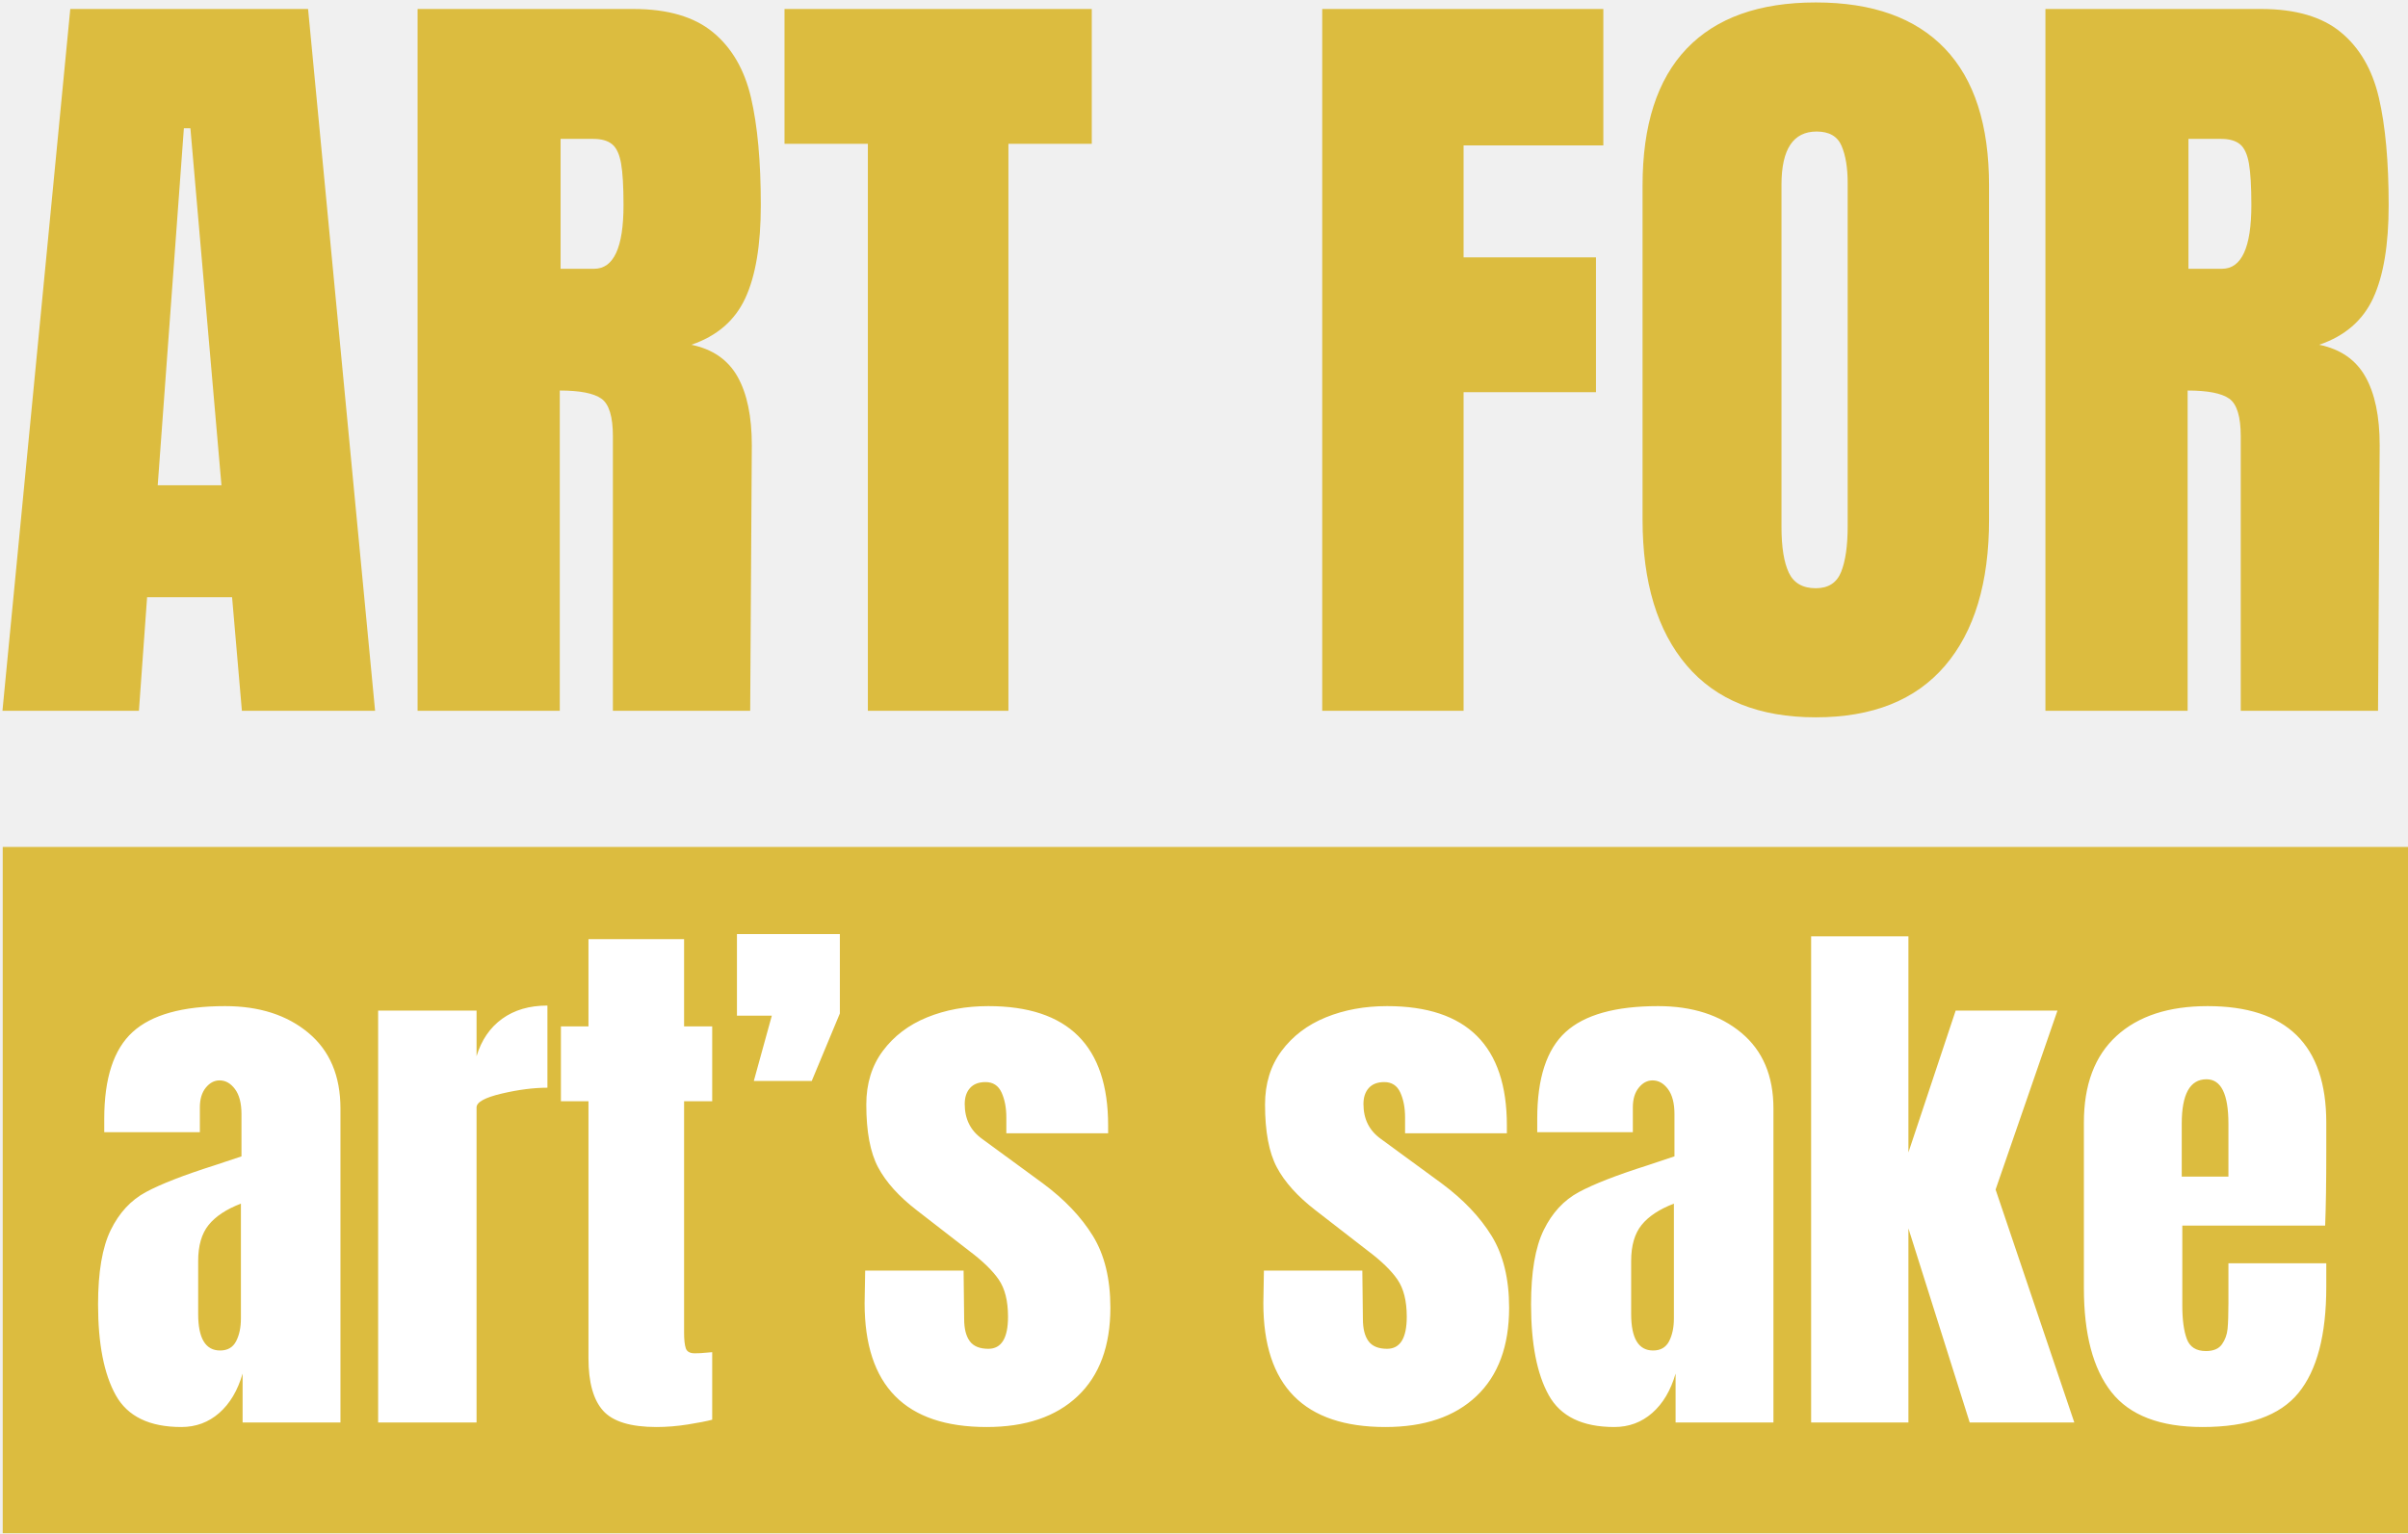
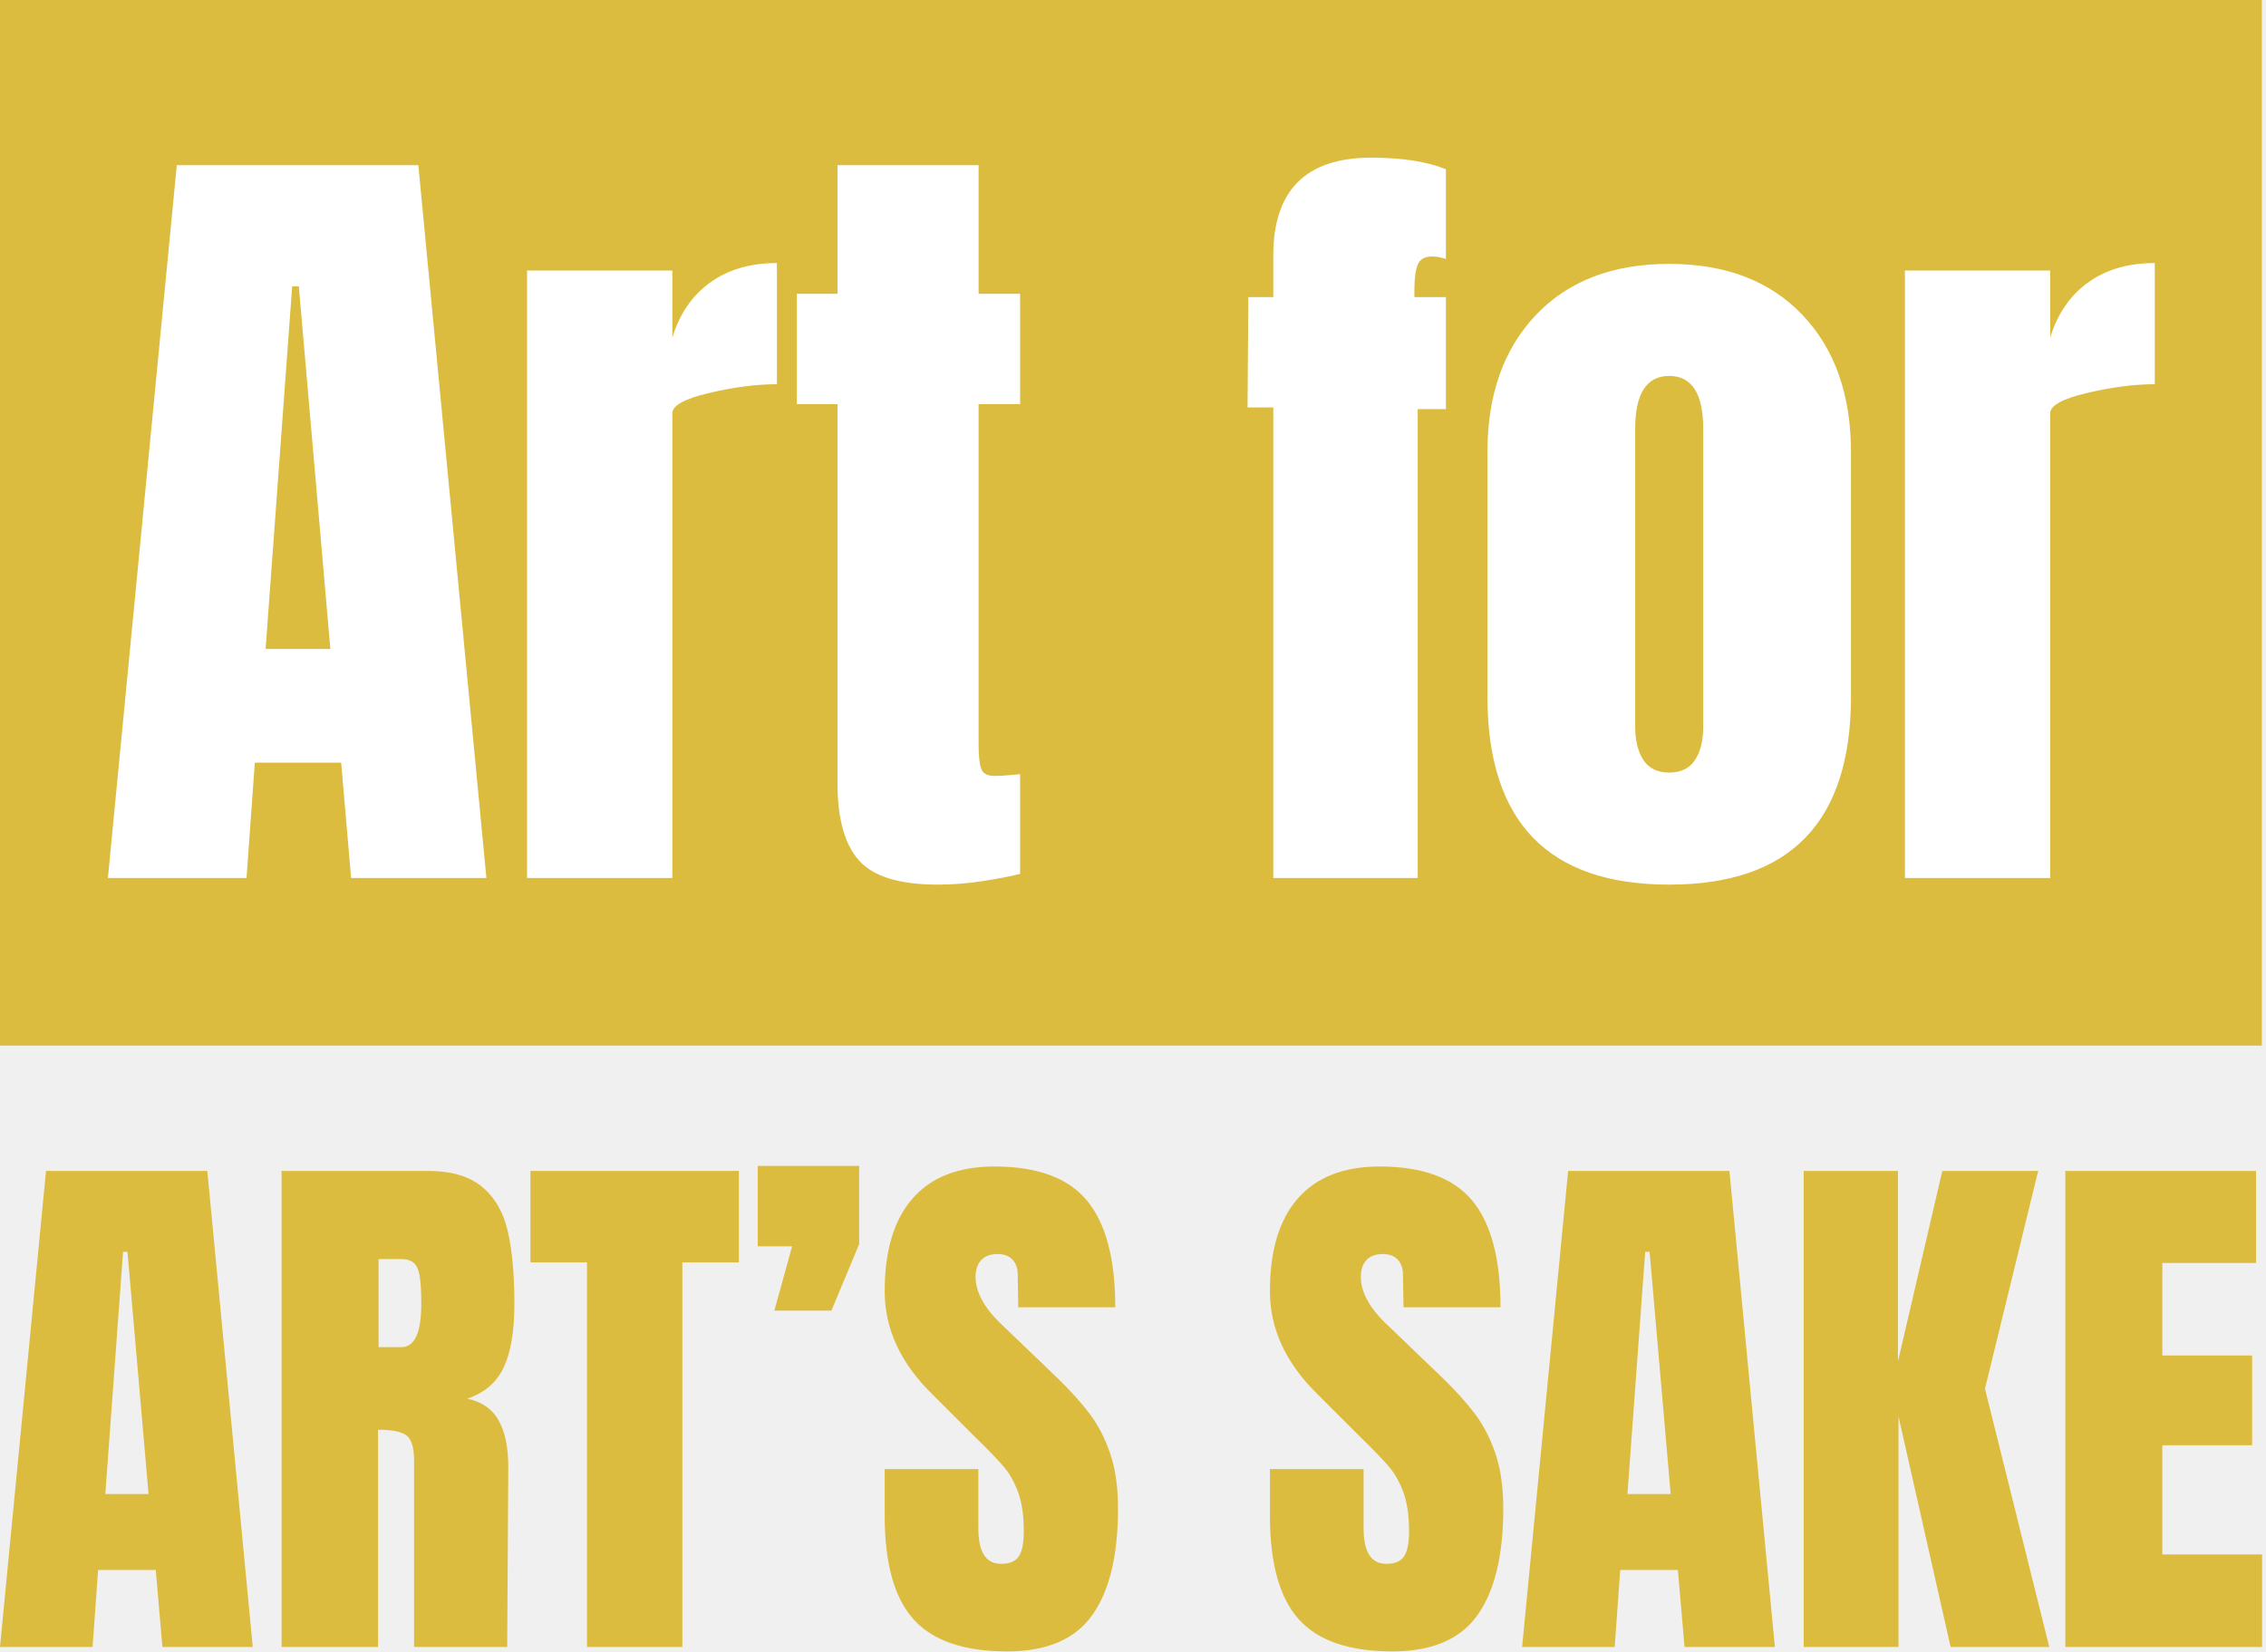
- <svg xmlns="http://www.w3.org/2000/svg" width="884px" height="563px" viewBox="0 0 884 563" version="1.1">
+ <svg xmlns="http://www.w3.org/2000/svg" width="546px" height="398px" viewBox="0 0 546 398" version="1.1">
  <defs />
  <g id="Page-1" stroke="none" stroke-width="1" fill="none" fill-rule="evenodd">
-     <g id="Group-9">
-       <path d="M0.9,261 L25.8,3.3 L113.1,3.3 L137.7,261 L88.8,261 L85.2,219.3 L54,219.3 L51,261 L0.9,261 Z M57.9,178.2 L81.3,178.2 L69.9,47.1 L67.5,47.1 L57.9,178.2 Z M153.3,3.3 L232.5,3.3 C245.1,3.3 254.85,6.15 261.75,11.85 C268.65,17.55 273.3,25.55 275.7,35.85 C278.1,46.15 279.3,59.3 279.3,75.3 C279.3,89.9 277.4,101.3 273.6,109.5 C269.8,117.7 263.2,123.4 253.8,126.6 C261.6,128.2 267.25,132.1 270.75,138.3 C274.25,144.5 276,152.9 276,163.5 L275.4,261 L225,261 L225,160.2 C225,153 223.6,148.4 220.8,146.4 C218,144.4 212.9,143.4 205.5,143.4 L205.5,261 L153.3,261 L153.3,3.3 Z M218.1,98.7 C225.3,98.7 228.9,90.9 228.9,75.3 C228.9,68.5 228.6,63.4 228,60 C227.4,56.6 226.3,54.25 224.7,52.95 C223.1,51.65 220.8,51 217.8,51 L205.8,51 L205.8,98.7 L218.1,98.7 Z M318.6,261 L318.6,52.8 L288,52.8 L288,3.3 L400.8,3.3 L400.8,52.8 L370.2,52.8 L370.2,261 L318.6,261 Z M485.4,261 L485.4,3.3 L588.6,3.3 L588.6,53.4 L537.3,53.4 L537.3,94.5 L585.9,94.5 L585.9,144 L537.3,144 L537.3,261 L485.4,261 Z M619.2,244.35 C608.4,231.65 603,213.8 603,190.8 L603,68.1 C603,45.9 608.4,29.15 619.2,17.85 C630,6.55 645.8,0.9 666.6,0.9 C687.4,0.9 703.2,6.55 714,17.85 C724.8,29.15 730.2,45.9 730.2,68.1 L730.2,190.8 C730.2,214 724.8,231.9 714,244.5 C703.2,257.1 687.4,263.4 666.6,263.4 C645.8,263.4 630,257.05 619.2,244.35 Z M675.9,210 C677.5,206 678.3,200.4 678.3,193.2 L678.3,67.2 C678.3,61.6 677.55,57.05 676.05,53.55 C674.55,50.05 671.5,48.3 666.9,48.3 C658.3,48.3 654,54.8 654,67.8 L654,193.5 C654,200.9 654.9,206.5 656.7,210.3 C658.5,214.1 661.8,216 666.6,216 C671.2,216 674.3,214 675.9,210 Z M750.9,3.3 L830.1,3.3 C842.7,3.3 852.45,6.15 859.35,11.85 C866.25,17.55 870.9,25.55 873.3,35.85 C875.7,46.15 876.9,59.3 876.9,75.3 C876.9,89.9 875,101.3 871.2,109.5 C867.4,117.7 860.8,123.4 851.4,126.6 C859.2,128.2 864.85,132.1 868.35,138.3 C871.85,144.5 873.6,152.9 873.6,163.5 L873,261 L822.6,261 L822.6,160.2 C822.6,153 821.2,148.4 818.4,146.4 C815.6,144.4 810.5,143.4 803.1,143.4 L803.1,261 L750.9,261 L750.9,3.3 Z M815.7,98.7 C822.9,98.7 826.5,90.9 826.5,75.3 C826.5,68.5 826.2,63.4 825.6,60 C825,56.6 823.9,54.25 822.3,52.95 C820.7,51.65 818.4,51 815.4,51 L803.4,51 L803.4,98.7 L815.7,98.7 Z" id="ART-FOR" fill="#DCBC3F" />
-       <rect id="Rectangle-8" fill="#DCBC3F" x="1" y="311" width="883" height="252" />
-       <path d="M42.504,512.326 C38.168,504.543 36,493.42 36,478.957 C36,467.11 37.548,458.019 40.645,451.683 C43.742,445.346 48.044,440.697 53.549,437.736 C59.055,434.774 67.451,431.503 78.738,427.921 L88.648,424.615 L88.648,409.119 C88.648,405.124 87.856,402.059 86.273,399.924 C84.69,397.789 82.798,396.721 80.596,396.721 C78.669,396.721 76.983,397.617 75.537,399.408 C74.092,401.198 73.37,403.609 73.37,406.639 L73.37,415.731 L38.271,415.731 L38.271,410.772 C38.271,395.895 41.746,385.288 48.697,378.952 C55.648,372.616 66.969,369.447 82.66,369.447 C95.186,369.447 105.371,372.719 113.217,379.262 C121.062,385.805 124.985,395.068 124.985,407.053 L124.985,522.347 L89.061,522.347 L89.061,504.371 C87.271,510.57 84.415,515.391 80.492,518.834 C76.57,522.278 71.924,524 66.556,524 C54.857,524 46.839,520.109 42.504,512.326 Z M86.686,492.49 C87.856,490.217 88.441,487.428 88.441,484.122 L88.441,441.971 C83.073,444.038 79.116,446.655 76.57,449.823 C74.023,452.991 72.75,457.399 72.75,463.047 L72.75,482.469 C72.75,491.423 75.434,495.9 80.802,495.9 C83.555,495.9 85.516,494.763 86.686,492.49 Z M138.818,371.1 L174.949,371.1 L174.949,387.837 C176.738,381.914 179.869,377.334 184.343,374.096 C188.816,370.859 194.356,369.241 200.963,369.241 L200.963,399.408 C195.87,399.408 190.261,400.131 184.136,401.577 C178.011,403.023 174.949,404.711 174.949,406.639 L174.949,522.347 L138.818,522.347 L138.818,371.1 Z M221.402,518.008 C217.824,514.013 216.034,507.608 216.034,498.792 L216.034,404.366 L205.918,404.366 L205.918,376.886 L216.034,376.886 L216.034,344.86 L251.133,344.86 L251.133,376.886 L261.456,376.886 L261.456,404.366 L251.133,404.366 L251.133,489.288 C251.133,491.905 251.339,493.833 251.752,495.073 C252.165,496.313 253.266,496.933 255.056,496.933 C256.432,496.933 257.74,496.864 258.978,496.726 C260.217,496.588 261.043,496.519 261.456,496.519 L261.456,521.314 C259.391,521.865 256.398,522.45 252.475,523.07 C248.552,523.69 244.732,524 241.016,524 C231.519,524 224.981,522.003 221.402,518.008 Z M276.734,396.928 L283.341,372.96 L270.54,372.96 L270.54,343 L308.323,343 L308.323,372.134 L297.999,396.928 L276.734,396.928 Z M317.407,478.543 L317.613,466.559 L353.744,466.559 L353.951,484.329 C353.951,487.91 354.639,490.631 356.015,492.49 C357.392,494.35 359.663,495.28 362.828,495.28 C367.646,495.28 370.055,491.354 370.055,483.502 C370.055,477.717 368.919,473.171 366.648,469.865 C364.377,466.559 360.764,463.047 355.809,459.328 L336.608,444.451 C330.001,439.354 325.252,434.085 322.362,428.644 C319.471,423.203 318.026,415.524 318.026,405.606 C318.026,397.892 320.056,391.315 324.117,385.874 C328.177,380.433 333.58,376.335 340.324,373.58 C347.069,370.825 354.57,369.447 362.828,369.447 C392.146,369.447 406.805,384.049 406.805,413.251 L406.805,416.144 L369.435,416.144 L369.435,410.358 C369.435,406.777 368.85,403.712 367.68,401.164 C366.51,398.615 364.549,397.341 361.796,397.341 C359.319,397.341 357.426,398.064 356.118,399.511 C354.811,400.957 354.157,402.92 354.157,405.4 C354.157,410.909 356.29,415.18 360.557,418.21 L382.855,434.533 C390.838,440.456 396.963,446.896 401.23,453.852 C405.497,460.808 407.63,469.59 407.63,480.196 C407.63,494.247 403.639,505.06 395.656,512.636 C387.673,520.212 376.524,524 362.209,524 C332.341,524 317.407,508.848 317.407,478.543 Z M463.788,478.543 L463.994,466.559 L500.125,466.559 L500.332,484.329 C500.332,487.91 501.02,490.631 502.396,492.49 C503.773,494.35 506.044,495.28 509.209,495.28 C514.027,495.28 516.436,491.354 516.436,483.502 C516.436,477.717 515.3,473.171 513.029,469.865 C510.758,466.559 507.145,463.047 502.19,459.328 L482.989,444.451 C476.382,439.354 471.634,434.085 468.743,428.644 C465.853,423.203 464.407,415.524 464.407,405.606 C464.407,397.892 466.438,391.315 470.498,385.874 C474.558,380.433 479.961,376.335 486.705,373.58 C493.45,370.825 500.951,369.447 509.209,369.447 C538.527,369.447 553.186,384.049 553.186,413.251 L553.186,416.144 L515.816,416.144 L515.816,410.358 C515.816,406.777 515.231,403.712 514.061,401.164 C512.891,398.615 510.93,397.341 508.177,397.341 C505.7,397.341 503.807,398.064 502.499,399.511 C501.192,400.957 500.538,402.92 500.538,405.4 C500.538,410.909 502.672,415.18 506.938,418.21 L529.236,434.533 C537.219,440.456 543.344,446.896 547.611,453.852 C551.878,460.808 554.012,469.59 554.012,480.196 C554.012,494.247 550.02,505.06 542.037,512.636 C534.054,520.212 522.905,524 508.59,524 C478.722,524 463.788,508.848 463.788,478.543 Z M568.567,512.326 C564.231,504.543 562.064,493.42 562.064,478.957 C562.064,467.11 563.612,458.019 566.709,451.683 C569.806,445.346 574.107,440.697 579.613,437.736 C585.118,434.774 593.514,431.503 604.801,427.921 L614.711,424.615 L614.711,409.119 C614.711,405.124 613.92,402.059 612.337,399.924 C610.754,397.789 608.862,396.721 606.659,396.721 C604.732,396.721 603.046,397.617 601.601,399.408 C600.156,401.198 599.433,403.609 599.433,406.639 L599.433,415.731 L564.335,415.731 L564.335,410.772 C564.335,395.895 567.81,385.288 574.761,378.952 C581.712,372.616 593.033,369.447 608.724,369.447 C621.249,369.447 631.435,372.719 639.28,379.262 C647.126,385.805 651.048,395.068 651.048,407.053 L651.048,522.347 L615.124,522.347 L615.124,504.371 C613.335,510.57 610.479,515.391 606.556,518.834 C602.633,522.278 597.988,524 592.62,524 C580.92,524 572.903,520.109 568.567,512.326 Z M612.75,492.49 C613.92,490.217 614.505,487.428 614.505,484.122 L614.505,441.971 C609.137,444.038 605.18,446.655 602.633,449.823 C600.087,452.991 598.814,457.399 598.814,463.047 L598.814,482.469 C598.814,491.423 601.498,495.9 606.866,495.9 C609.619,495.9 611.58,494.763 612.75,492.49 Z M664.881,522.347 L664.881,343.826 L700.599,343.826 L700.599,423.169 L717.942,371.1 L755.311,371.1 L732.601,436.806 L761.505,522.347 L723.103,522.347 L700.599,451.063 L700.599,522.347 L664.881,522.347 Z M775.132,511.189 C768.387,502.649 765.015,489.908 765.015,472.965 L765.015,412.218 C765.015,398.305 769.007,387.699 776.99,380.398 C784.973,373.098 796.122,369.447 810.437,369.447 C839.479,369.447 854,383.704 854,412.218 L854,423.169 C854,434.189 853.862,443.142 853.587,450.03 L801.146,450.03 L801.146,479.37 C801.146,484.604 801.696,488.702 802.798,491.664 C803.899,494.625 806.239,496.106 809.817,496.106 C812.57,496.106 814.531,495.28 815.701,493.627 C816.871,491.974 817.56,490.08 817.766,487.945 C817.972,485.81 818.076,482.676 818.076,478.543 L818.076,463.873 L854,463.873 L854,472.551 C854,490.183 850.593,503.166 843.78,511.499 C836.967,519.833 825.233,524 808.578,524 C793.025,524 781.876,519.73 775.132,511.189 Z M818.076,432.054 L818.076,412.631 C818.076,401.749 815.392,396.308 810.024,396.308 C803.967,396.308 800.939,401.749 800.939,412.631 L800.939,432.054 L818.076,432.054 Z" id="art’s-sake" fill="#FFFFFF" />
+     <g id="Group-18">
+       <rect id="Rectangle-8" fill="#DCBC3F" x="0" y="0" width="545" height="252" />
+       <path d="M26,211.6 L42.6,39.8 L100.8,39.8 L117.2,211.6 L84.6,211.6 L82.2,183.8 L61.4,183.8 L59.4,211.6 L26,211.6 Z M64,156.4 L79.6,156.4 L72,69 L70.4,69 L64,156.4 Z M127,65.2 L162,65.2 L162,81.4 C163.733,75.667 166.767,71.233 171.1,68.1 C175.433,64.967 180.8,63.4 187.2,63.4 L187.2,92.6 C182.267,92.6 176.833,93.3 170.9,94.7 C164.967,96.1 162,97.733 162,99.6 L162,211.6 L127,211.6 L127,65.2 Z M207,207.4 C203.533,203.533 201.8,197.333 201.8,188.8 L201.8,97.4 L192,97.4 L192,70.8 L201.8,70.8 L201.8,39.8 L235.8,39.8 L235.8,70.8 L245.8,70.8 L245.8,97.4 L235.8,97.4 L235.8,179.6 C235.8,182.133 236,184 236.4,185.2 C236.8,186.4 237.867,187 239.6,187 C240.933,187 242.2,186.933 243.4,186.8 C244.6,186.667 245.4,186.6 245.8,186.6 L245.8,210.6 C243.8,211.133 240.9,211.7 237.1,212.3 C233.3,212.9 229.6,213.2 226,213.2 C216.8,213.2 210.467,211.267 207,207.4 Z M306.8,98.2 L300.6,98.2 L300.8,71.6 L306.8,71.6 L306.8,61.6 C306.8,45.867 314.667,38 330.4,38 C337.867,38 343.867,38.933 348.4,40.8 L348.4,62.4 C347.067,62 346,61.8 345.2,61.8 C343.333,61.8 342.133,62.467 341.6,63.8 C341.067,65.133 340.8,67.133 340.8,69.8 L340.8,71.6 L348.4,71.6 L348.4,98.6 L341.6,98.6 L341.6,211.6 L306.8,211.6 L306.8,98.2 Z M358.4,167.8 L358.4,109 C358.4,95.133 362.3,84.1 370.1,75.9 C377.9,67.7 388.6,63.6 402.2,63.6 C415.8,63.6 426.5,67.7 434.3,75.9 C442.1,84.1 446,95.133 446,109 L446,167.8 C446,198.067 431.4,213.2 402.2,213.2 C373,213.2 358.4,198.067 358.4,167.8 Z M408.4,183.2 C409.733,181.2 410.4,178.467 410.4,175 L410.4,103.4 C410.4,94.867 407.667,90.6 402.2,90.6 C396.733,90.6 394,94.867 394,103.4 L394,175 C394,178.467 394.667,181.2 396,183.2 C397.333,185.2 399.4,186.2 402.2,186.2 C405,186.2 407.067,185.2 408.4,183.2 Z M459,65.2 L494,65.2 L494,81.4 C495.733,75.667 498.767,71.233 503.1,68.1 C507.433,64.967 512.8,63.4 519.2,63.4 L519.2,92.6 C514.267,92.6 508.833,93.3 502.9,94.7 C496.967,96.1 494,97.733 494,99.6 L494,211.6 L459,211.6 L459,65.2 Z" id="Art-for" fill="#FFFFFF" />
+       <path d="M0,396.932 L11.086,282.202 L49.952,282.202 L60.904,396.932 L39.134,396.932 L37.531,378.366 L23.64,378.366 L22.305,396.932 L0,396.932 Z M25.377,360.068 L35.795,360.068 L30.719,301.702 L29.651,301.702 L25.377,360.068 Z M67.849,282.202 L103.11,282.202 C108.719,282.202 113.06,283.471 116.132,286.009 C119.204,288.546 121.274,292.108 122.342,296.693 C123.411,301.279 123.945,307.134 123.945,314.257 C123.945,320.757 123.099,325.832 121.408,329.483 C119.716,333.134 116.777,335.671 112.592,337.096 C116.065,337.808 118.58,339.545 120.139,342.305 C121.697,345.065 122.476,348.805 122.476,353.524 L122.209,396.932 L99.771,396.932 L99.771,352.055 C99.771,348.849 99.147,346.801 97.901,345.911 C96.654,345.021 94.384,344.575 91.089,344.575 L91.089,396.932 L67.849,396.932 L67.849,282.202 Z M96.699,324.675 C99.904,324.675 101.507,321.202 101.507,314.257 C101.507,311.229 101.373,308.959 101.106,307.445 C100.839,305.931 100.349,304.885 99.637,304.307 C98.925,303.728 97.901,303.438 96.565,303.438 L91.223,303.438 L91.223,324.675 L96.699,324.675 Z M141.442,396.932 L141.442,304.24 L127.818,304.24 L127.818,282.202 L178.038,282.202 L178.038,304.24 L164.414,304.24 L164.414,396.932 L141.442,396.932 Z M186.586,315.86 L190.86,300.366 L182.579,300.366 L182.579,281 L207.021,281 L207.021,299.832 L200.342,315.86 L186.586,315.86 Z M220.11,390.253 C215.479,385.089 213.164,376.764 213.164,365.277 L213.164,354.058 L235.736,354.058 L235.736,368.349 C235.736,374.048 237.562,376.897 241.212,376.897 C243.26,376.897 244.685,376.296 245.486,375.094 C246.288,373.892 246.688,371.866 246.688,369.017 C246.688,365.277 246.243,362.183 245.353,359.735 C244.462,357.286 243.327,355.238 241.947,353.591 C240.567,351.943 238.096,349.384 234.534,345.911 L224.651,336.027 C216.993,328.548 213.164,320.267 213.164,311.185 C213.164,301.39 215.413,293.933 219.909,288.813 C224.406,283.693 230.973,281.134 239.61,281.134 C249.938,281.134 257.373,283.872 261.914,289.348 C266.456,294.824 268.726,303.394 268.726,315.058 L245.353,315.058 L245.219,307.178 C245.219,305.664 244.796,304.462 243.95,303.572 C243.104,302.682 241.925,302.236 240.411,302.236 C238.63,302.236 237.295,302.726 236.404,303.705 C235.514,304.685 235.068,306.021 235.068,307.712 C235.068,311.452 237.205,315.325 241.479,319.332 L254.836,332.154 C257.952,335.182 260.534,338.053 262.582,340.769 C264.63,343.485 266.277,346.69 267.524,350.385 C268.771,354.08 269.394,358.466 269.394,363.541 C269.394,374.849 267.324,383.419 263.183,389.252 C259.043,395.084 252.209,398 242.682,398 C232.264,398 224.74,395.418 220.11,390.253 Z M312.935,390.253 C308.305,385.089 305.99,376.764 305.99,365.277 L305.99,354.058 L328.562,354.058 L328.562,368.349 C328.562,374.048 330.387,376.897 334.038,376.897 C336.086,376.897 337.51,376.296 338.312,375.094 C339.113,373.892 339.514,371.866 339.514,369.017 C339.514,365.277 339.068,362.183 338.178,359.735 C337.288,357.286 336.152,355.238 334.772,353.591 C333.392,351.943 330.921,349.384 327.36,345.911 L317.476,336.027 C309.818,328.548 305.99,320.267 305.99,311.185 C305.99,301.39 308.238,293.933 312.735,288.813 C317.231,283.693 323.798,281.134 332.435,281.134 C342.764,281.134 350.199,283.872 354.74,289.348 C359.281,294.824 361.551,303.394 361.551,315.058 L338.178,315.058 L338.045,307.178 C338.045,305.664 337.622,304.462 336.776,303.572 C335.93,302.682 334.75,302.236 333.236,302.236 C331.455,302.236 330.12,302.726 329.229,303.705 C328.339,304.685 327.894,306.021 327.894,307.712 C327.894,311.452 330.031,315.325 334.305,319.332 L347.661,332.154 C350.777,335.182 353.36,338.053 355.408,340.769 C357.455,343.485 359.103,346.69 360.349,350.385 C361.596,354.08 362.219,358.466 362.219,363.541 C362.219,374.849 360.149,383.419 356.009,389.252 C351.868,395.084 345.034,398 335.507,398 C325.089,398 317.565,395.418 312.935,390.253 Z M366.76,396.932 L377.846,282.202 L416.712,282.202 L427.664,396.932 L405.894,396.932 L404.291,378.366 L390.401,378.366 L389.065,396.932 L366.76,396.932 Z M392.137,360.068 L402.555,360.068 L397.479,301.702 L396.411,301.702 L392.137,360.068 Z M434.61,396.932 L434.61,282.202 L457.315,282.202 L457.315,328.147 L468,282.202 L491.106,282.202 L478.284,334.692 L493.777,396.932 L470.003,396.932 L457.449,341.37 L457.449,396.932 L434.61,396.932 Z M497.651,396.932 L497.651,282.202 L543.596,282.202 L543.596,304.373 L521.024,304.373 L521.024,326.678 L542.661,326.678 L542.661,348.315 L521.024,348.315 L521.024,374.627 L545.065,374.627 L545.065,396.932 L497.651,396.932 Z" id="ART’S-SAKE" fill="#DCBC3F" />
    </g>
  </g>
</svg>
